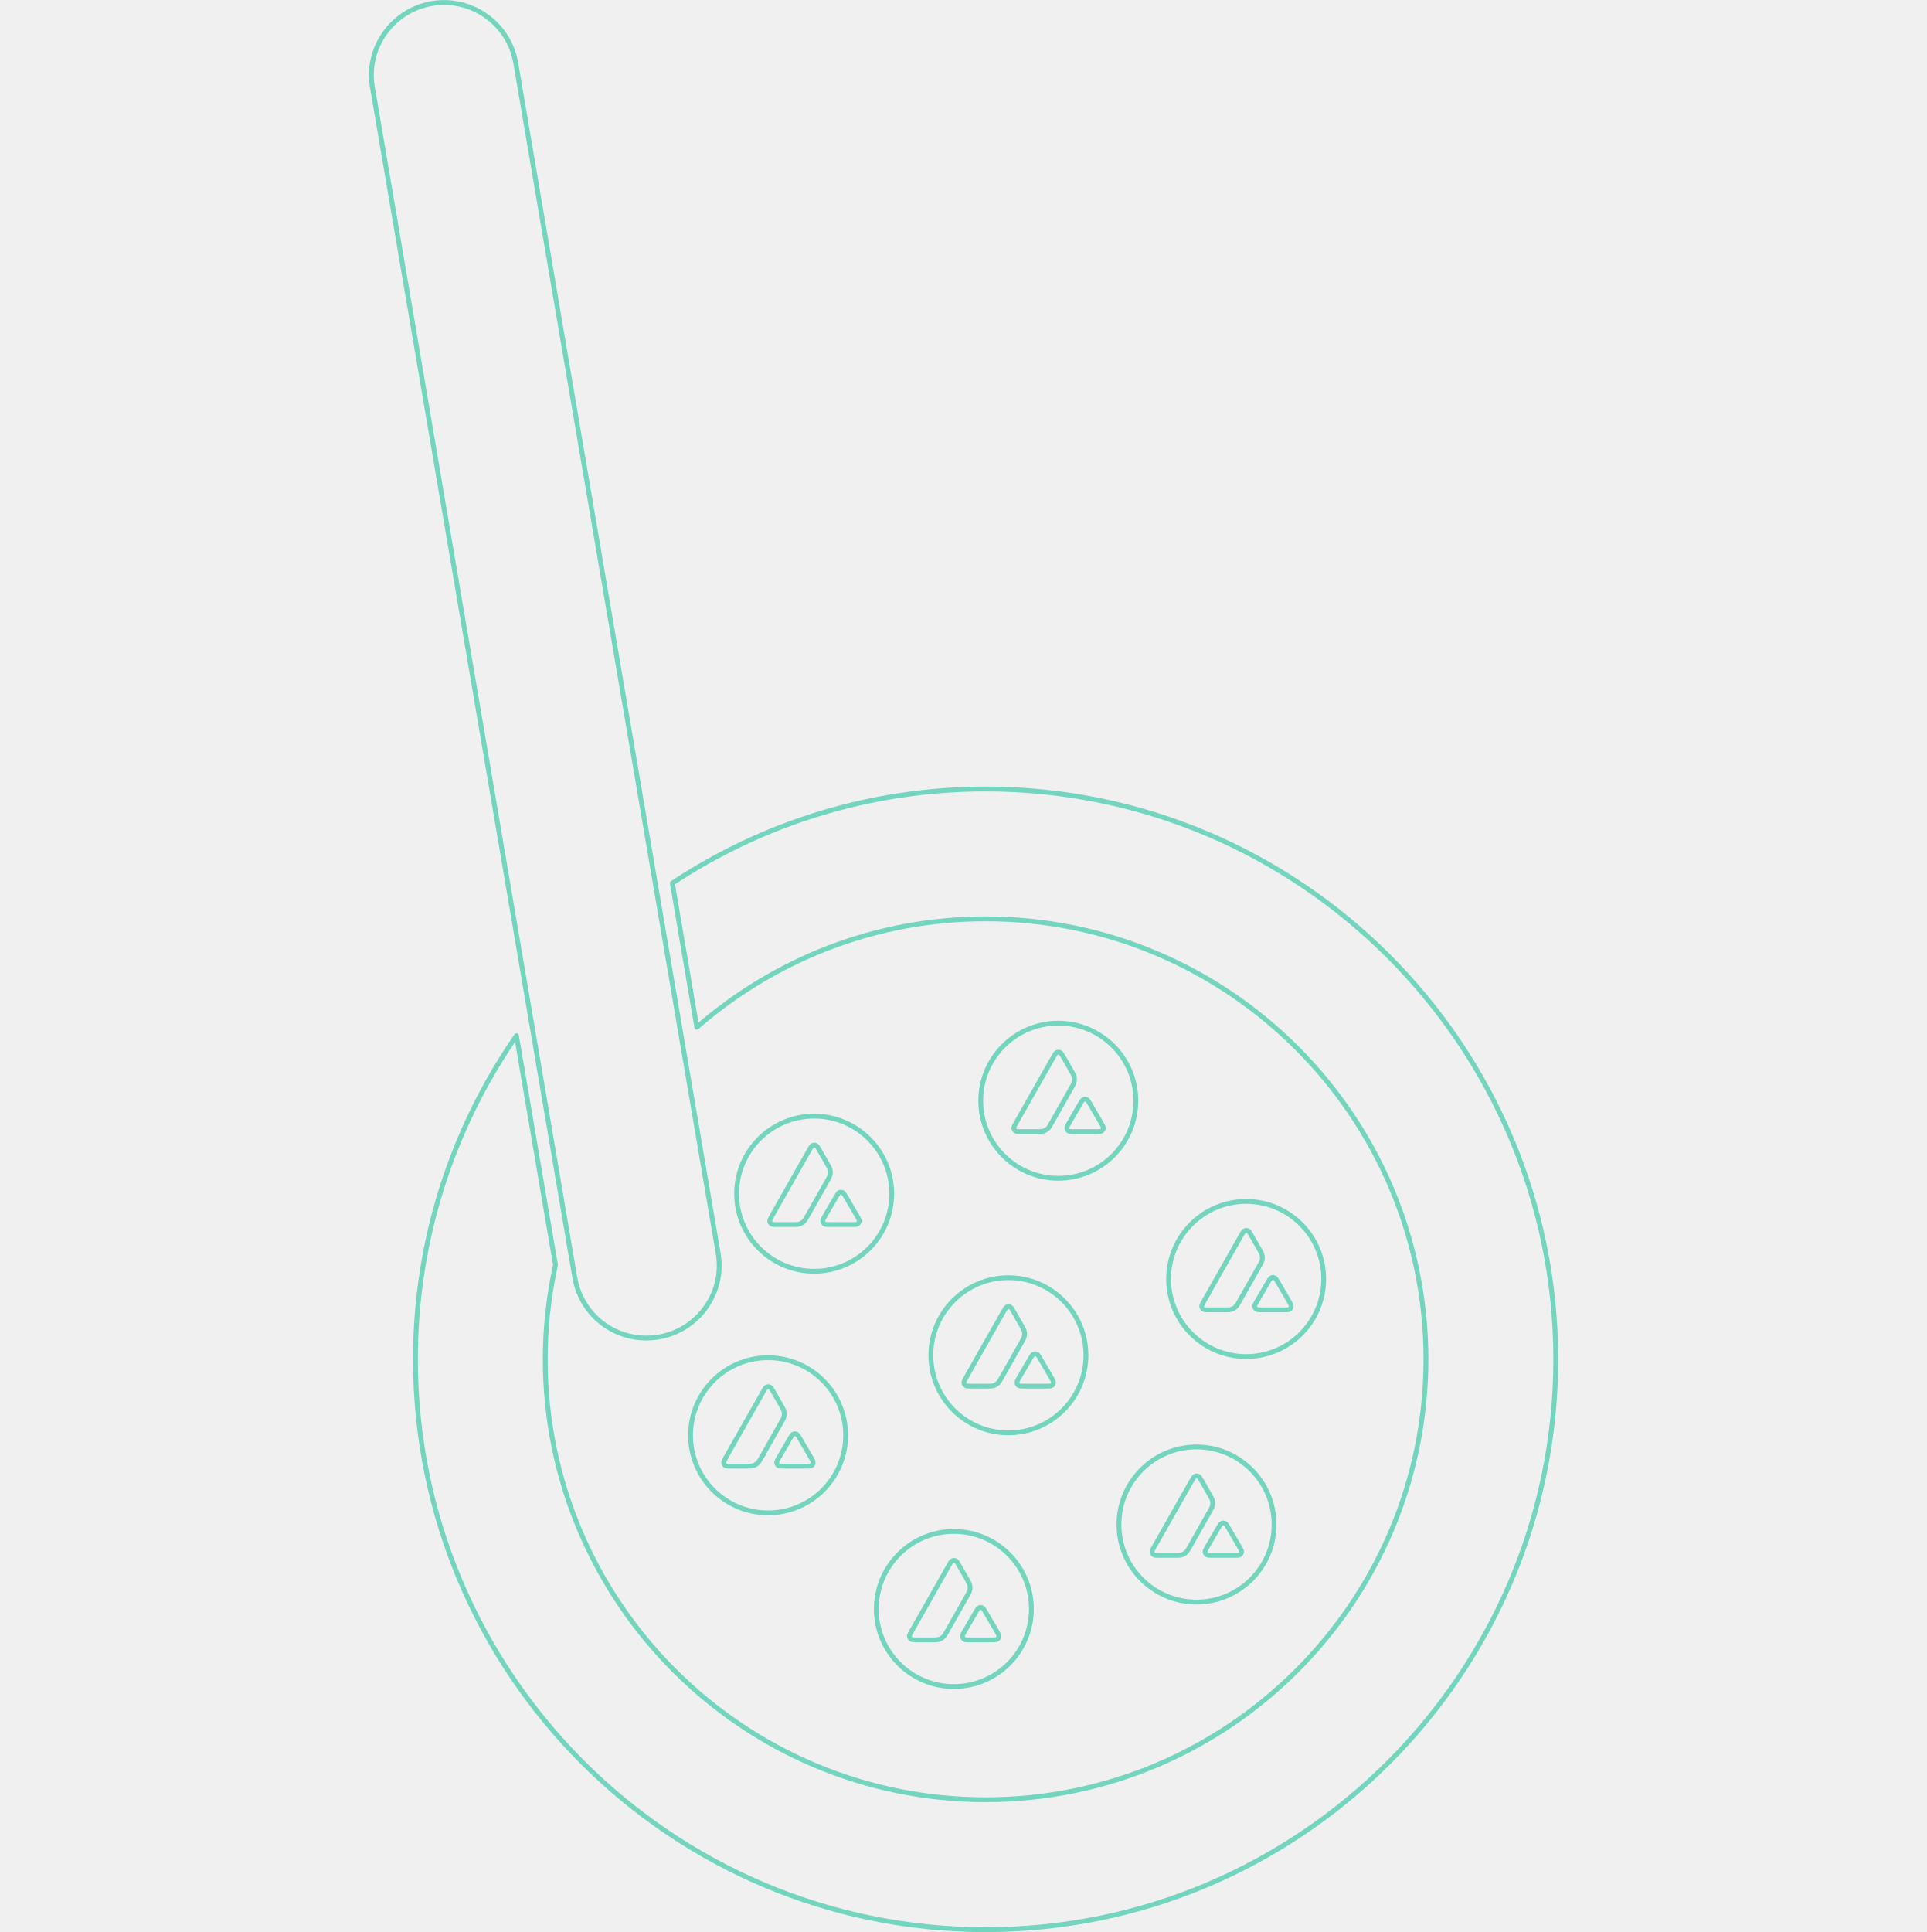
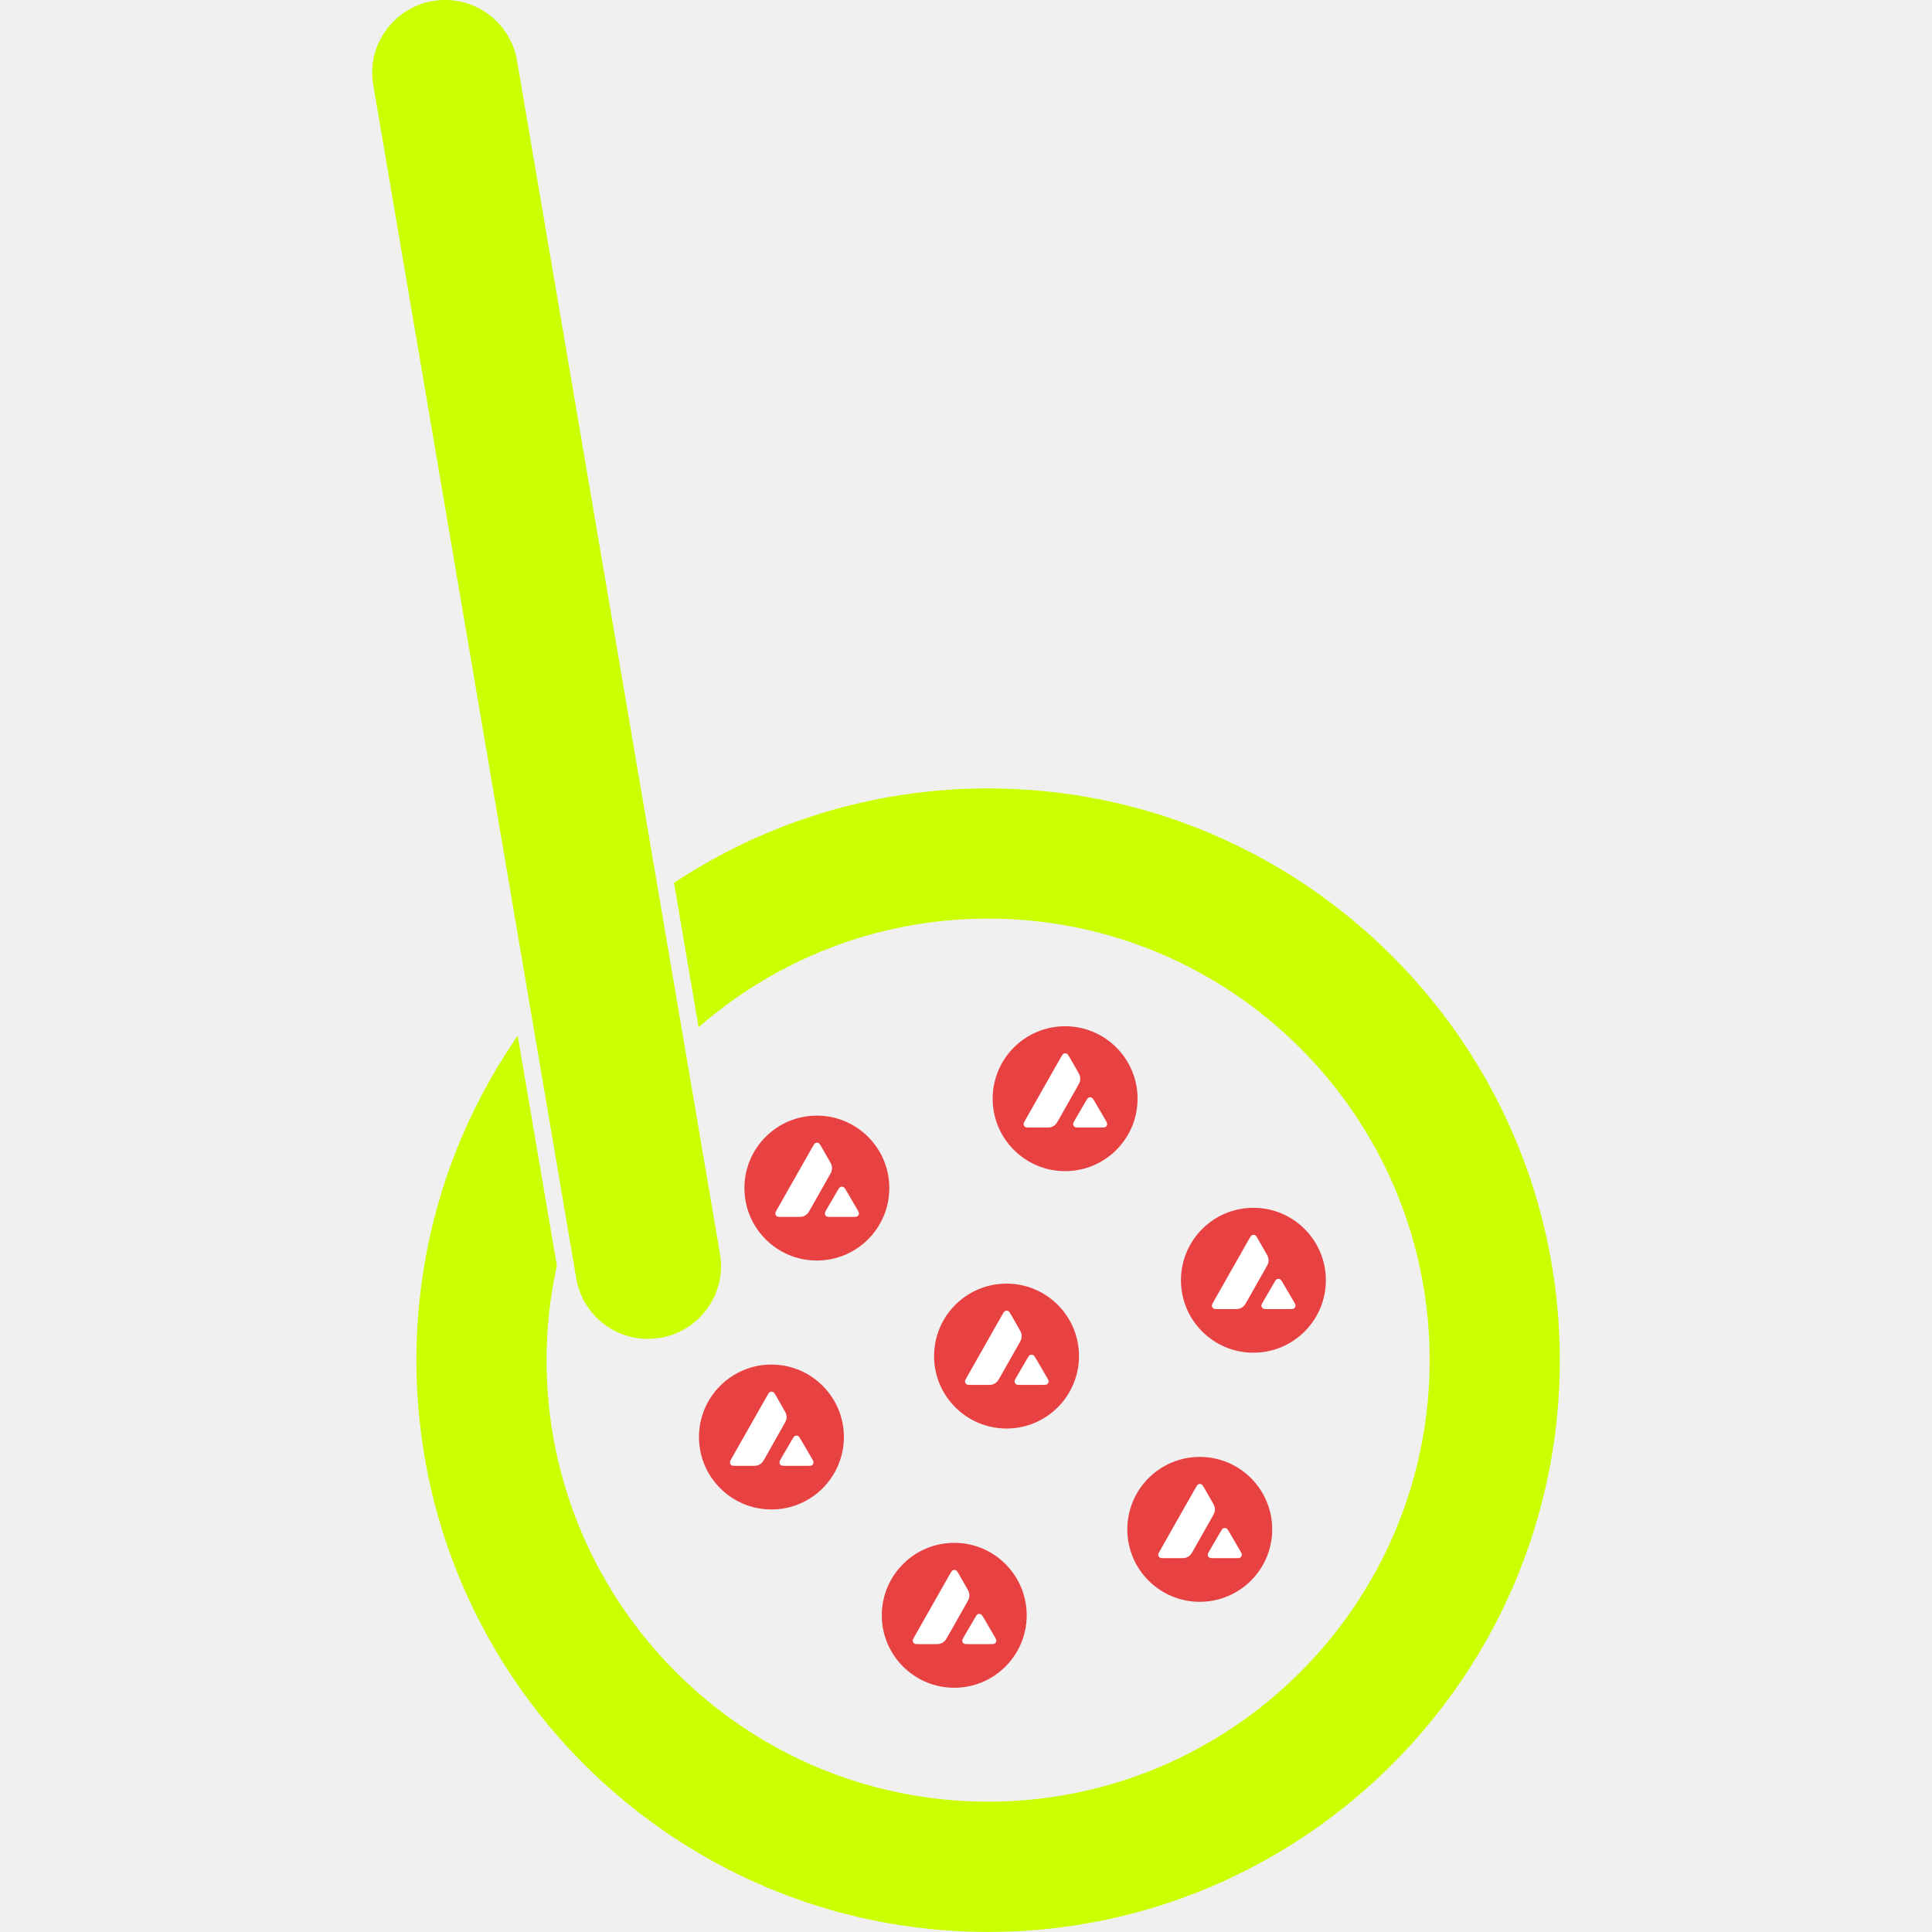
- <svg xmlns="http://www.w3.org/2000/svg" width="100%" height="100%" viewBox="0 0 400 401" version="1.1" xml:space="preserve" style="fill-rule:evenodd;clip-rule:evenodd;stroke-linejoin:round;stroke-miterlimit:2;">
-   <g transform="matrix(1,0,0,1,-198.798,-17613.3)">
-     <g transform="matrix(5.66657,0,0,3.22938,42318,2199.47)">
-       <g transform="matrix(0.6147,0,0,0.6147,-2866.15,1922.28)">
-         <g>
-           <g transform="matrix(0.67277,0,0,1.18051,-7556,4637.05)">
-             <path d="M245.62,118.96C242.47,118.96 239.81,116.71 239.28,113.6L221.35,8.18C221.06,6.48 221.45,4.78 222.45,3.38C223.45,1.98 224.93,1.05 226.62,0.76C230.12,0.17 233.45,2.53 234.05,6.03L251.98,111.45C252.27,113.15 251.88,114.85 250.88,116.25C249.88,117.65 248.4,118.58 246.71,118.87C246.36,118.92 245.99,118.96 245.62,118.96Z" style="fill:none;fill-rule:nonzero;stroke:rgb(116,213,191);stroke-width:0.43px;" />
-             <path d="M275.67,70.33C265.42,70.33 255.89,73.4 247.92,78.67L250.09,91.43C256.94,85.46 265.89,81.83 275.67,81.83C297.18,81.83 314.68,99.33 314.68,120.84C314.68,142.35 297.18,159.85 275.67,159.85C254.16,159.85 236.66,142.35 236.66,120.84C236.66,117.97 236.98,115.18 237.57,112.49L234.11,92.18C228.47,100.33 225.16,110.21 225.16,120.85C225.16,148.7 247.82,171.36 275.67,171.36C303.52,171.36 326.18,148.7 326.18,120.85C326.18,93 303.53,70.33 275.67,70.33Z" style="fill:none;fill-rule:nonzero;stroke:rgb(116,213,191);stroke-width:0.43px;" />
-             <g transform="matrix(0.00914819,0,0,0.00914819,275.235,91.0603)">
-               <rect x="287" y="258" width="928" height="844" style="fill:none;" />
-               <path d="M1502.5,752C1502.5,1166.77 1166.27,1503 751.5,1503C336.734,1503 0.5,1166.77 0.5,752C0.5,337.234 336.734,1 751.5,1C1166.27,1 1502.5,337.234 1502.5,752ZM538.688,1050.86L392.94,1050.86C362.314,1050.86 347.186,1050.86 337.962,1044.96C327.999,1038.5 321.911,1027.8 321.173,1015.99C320.619,1005.11 328.184,991.822 343.312,965.255L703.182,330.935C718.495,303.999 726.243,290.531 736.021,285.55C746.537,280.2 759.083,280.2 769.599,285.55C779.377,290.531 787.126,303.999 802.438,330.935L876.42,460.079L876.797,460.738C893.336,489.635 901.723,504.289 905.385,519.669C909.443,536.458 909.443,554.169 905.385,570.958C901.695,586.455 893.393,601.215 876.604,630.549L687.573,964.702L687.084,965.558C670.436,994.693 661.999,1009.46 650.306,1020.6C637.576,1032.78 622.263,1041.63 605.474,1046.62C590.161,1050.86 573.004,1050.86 538.688,1050.86ZM906.75,1050.86L1115.59,1050.86C1146.4,1050.86 1161.9,1050.86 1171.13,1044.78C1181.09,1038.32 1187.36,1027.43 1187.92,1015.63C1188.45,1005.1 1181.05,992.33 1166.55,967.307C1166.05,966.455 1165.55,965.588 1165.04,964.706L1060.43,785.75L1059.24,783.735C1044.54,758.877 1037.12,746.324 1027.59,741.472C1017.08,736.121 1004.71,736.121 994.199,741.472C984.605,746.453 976.857,759.552 961.544,785.934L857.306,964.891L856.949,965.507C841.69,991.847 834.064,1005.01 834.614,1015.81C835.352,1027.62 841.44,1038.5 851.402,1044.96C860.443,1050.86 875.94,1050.86 906.75,1050.86Z" style="fill:none;stroke:rgb(116,213,191);stroke-width:46.65px;" />
+ <svg xmlns="http://www.w3.org/2000/svg" width="100%" height="100%" viewBox="0 0 400 400" version="1.1" xml:space="preserve" style="fill-rule:evenodd;clip-rule:evenodd;stroke-linejoin:round;stroke-miterlimit:2;">
+   <g transform="matrix(1,0,0,1,-13560.7,-17372.4)">
+     <g transform="matrix(5.66657,0,0,3.22938,52953.8,2199.47)">
+       <g transform="matrix(0.6147,0,0,0.6147,-2385.07,1847.52)">
+         <g transform="matrix(0.67277,0,0,1.18051,-7556,4637.05)">
+           <g>
+             <path d="M245.62,118.96C242.47,118.96 239.81,116.71 239.28,113.6L221.35,8.18C221.06,6.48 221.45,4.78 222.45,3.38C223.45,1.98 224.93,1.05 226.62,0.76C230.12,0.17 233.45,2.53 234.05,6.03L251.98,111.45C252.27,113.15 251.88,114.85 250.88,116.25C249.88,117.65 248.4,118.58 246.71,118.87C246.36,118.92 245.99,118.96 245.62,118.96Z" style="fill:rgb(203,255,0);fill-rule:nonzero;" />
+             <path d="M275.67,70.33C265.42,70.33 255.89,73.4 247.92,78.67L250.09,91.43C256.94,85.46 265.89,81.83 275.67,81.83C297.18,81.83 314.68,99.33 314.68,120.84C314.68,142.35 297.18,159.85 275.67,159.85C254.16,159.85 236.66,142.35 236.66,120.84C236.66,117.97 236.98,115.18 237.57,112.49L234.11,92.18C228.47,100.33 225.16,110.21 225.16,120.85C225.16,148.7 247.82,171.36 275.67,171.36C303.52,171.36 326.18,148.7 326.18,120.85C326.18,93 303.53,70.33 275.67,70.33Z" style="fill:rgb(203,255,0);fill-rule:nonzero;" />
+           </g>
+           <g transform="matrix(2.41807,0,0,1.37806,16998.4,-6474.02)">
+             <g transform="matrix(0.00352477,0,0,0.00618489,-6915.57,4764.2)">
+               <rect x="287" y="258" width="928" height="844" style="fill:white;" />
+               <path d="M1502.5,752C1502.5,1166.77 1166.27,1503 751.5,1503C336.734,1503 0.5,1166.77 0.5,752C0.5,337.234 336.734,1 751.5,1C1166.27,1 1502.5,337.234 1502.5,752ZM538.688,1050.86L392.94,1050.86C362.314,1050.86 347.186,1050.86 337.962,1044.96C327.999,1038.5 321.911,1027.8 321.173,1015.99C320.619,1005.11 328.184,991.822 343.312,965.255L703.182,330.935C718.495,303.999 726.243,290.531 736.021,285.55C746.537,280.2 759.083,280.2 769.599,285.55C779.377,290.531 787.126,303.999 802.438,330.935L876.42,460.079L876.797,460.738C893.336,489.635 901.723,504.289 905.385,519.669C909.443,536.458 909.443,554.169 905.385,570.958C901.695,586.455 893.393,601.215 876.604,630.549L687.573,964.702L687.084,965.558C670.436,994.693 661.999,1009.46 650.306,1020.6C637.576,1032.78 622.263,1041.63 605.474,1046.62C590.161,1050.86 573.004,1050.86 538.688,1050.86ZM906.75,1050.86L1115.59,1050.86C1146.4,1050.86 1161.9,1050.86 1171.13,1044.78C1181.09,1038.32 1187.36,1027.43 1187.92,1015.63C1188.45,1005.1 1181.05,992.33 1166.55,967.307C1166.05,966.455 1165.55,965.588 1165.04,964.706L1060.43,785.75L1059.24,783.735C1044.54,758.877 1037.12,746.324 1027.59,741.472C1017.08,736.121 1004.71,736.121 994.199,741.472C984.605,746.453 976.857,759.552 961.544,785.934L857.306,964.891L856.949,965.507C841.69,991.847 834.064,1005.01 834.614,1015.81C835.352,1027.62 841.44,1038.5 851.402,1044.96C860.443,1050.86 875.94,1050.86 906.75,1050.86Z" style="fill:rgb(232,65,66);" />
            </g>
-             <g transform="matrix(0.00914819,0,0,0.00914819,291.877,106.849)">
-               <rect x="287" y="258" width="928" height="844" style="fill:none;" />
-               <path d="M1502.5,752C1502.5,1166.77 1166.27,1503 751.5,1503C336.734,1503 0.5,1166.77 0.5,752C0.5,337.234 336.734,1 751.5,1C1166.27,1 1502.5,337.234 1502.5,752ZM538.688,1050.86L392.94,1050.86C362.314,1050.86 347.186,1050.86 337.962,1044.96C327.999,1038.5 321.911,1027.8 321.173,1015.99C320.619,1005.11 328.184,991.822 343.312,965.255L703.182,330.935C718.495,303.999 726.243,290.531 736.021,285.55C746.537,280.2 759.083,280.2 769.599,285.55C779.377,290.531 787.126,303.999 802.438,330.935L876.42,460.079L876.797,460.738C893.336,489.635 901.723,504.289 905.385,519.669C909.443,536.458 909.443,554.169 905.385,570.958C901.695,586.455 893.393,601.215 876.604,630.549L687.573,964.702L687.084,965.558C670.436,994.693 661.999,1009.46 650.306,1020.6C637.576,1032.78 622.263,1041.63 605.474,1046.62C590.161,1050.86 573.004,1050.86 538.688,1050.86ZM906.75,1050.86L1115.59,1050.86C1146.4,1050.86 1161.9,1050.86 1171.13,1044.78C1181.09,1038.32 1187.36,1027.43 1187.92,1015.63C1188.45,1005.1 1181.05,992.33 1166.55,967.307C1166.05,966.455 1165.55,965.588 1165.04,964.706L1060.43,785.75L1059.24,783.735C1044.54,758.877 1037.12,746.324 1027.59,741.472C1017.08,736.121 1004.71,736.121 994.199,741.472C984.605,746.453 976.857,759.552 961.544,785.934L857.306,964.891L856.949,965.507C841.69,991.847 834.064,1005.01 834.614,1015.81C835.352,1027.62 841.44,1038.5 851.402,1044.96C860.443,1050.86 875.94,1050.86 906.75,1050.86Z" style="fill:none;stroke:rgb(116,213,191);stroke-width:46.65px;" />
+             <g transform="matrix(0.00352477,0,0,0.00618489,-6908.69,4775.84)">
+               <rect x="287" y="258" width="928" height="844" style="fill:white;" />
+               <path d="M1502.5,752C1502.5,1166.77 1166.27,1503 751.5,1503C336.734,1503 0.5,1166.77 0.5,752C0.5,337.234 336.734,1 751.5,1C1166.27,1 1502.5,337.234 1502.5,752ZM538.688,1050.86L392.94,1050.86C362.314,1050.86 347.186,1050.86 337.962,1044.96C327.999,1038.5 321.911,1027.8 321.173,1015.99C320.619,1005.11 328.184,991.822 343.312,965.255L703.182,330.935C718.495,303.999 726.243,290.531 736.021,285.55C746.537,280.2 759.083,280.2 769.599,285.55C779.377,290.531 787.126,303.999 802.438,330.935L876.42,460.079L876.797,460.738C893.336,489.635 901.723,504.289 905.385,519.669C909.443,536.458 909.443,554.169 905.385,570.958C901.695,586.455 893.393,601.215 876.604,630.549L687.573,964.702L687.084,965.558C670.436,994.693 661.999,1009.46 650.306,1020.6C637.576,1032.78 622.263,1041.63 605.474,1046.62C590.161,1050.86 573.004,1050.86 538.688,1050.86ZM906.75,1050.86L1115.59,1050.86C1146.4,1050.86 1161.9,1050.86 1171.13,1044.78C1181.09,1038.32 1187.36,1027.43 1187.92,1015.63C1188.45,1005.1 1181.05,992.33 1166.55,967.307C1166.05,966.455 1165.55,965.588 1165.04,964.706L1060.43,785.75L1059.24,783.735C1044.54,758.877 1037.12,746.324 1027.59,741.472C1017.08,736.121 1004.71,736.121 994.199,741.472C984.605,746.453 976.857,759.552 961.544,785.934L857.306,964.891L856.949,965.507C841.69,991.847 834.064,1005.01 834.614,1015.81C835.352,1027.62 841.44,1038.5 851.402,1044.96C860.443,1050.86 875.94,1050.86 906.75,1050.86Z" style="fill:rgb(232,65,66);" />
            </g>
-             <g transform="matrix(0.00914819,0,0,0.00914819,287.48,128.594)">
-               <rect x="287" y="258" width="928" height="844" style="fill:none;" />
-               <path d="M1502.5,752C1502.5,1166.77 1166.27,1503 751.5,1503C336.734,1503 0.5,1166.77 0.5,752C0.5,337.234 336.734,1 751.5,1C1166.27,1 1502.5,337.234 1502.5,752ZM538.688,1050.86L392.94,1050.86C362.314,1050.86 347.186,1050.86 337.962,1044.96C327.999,1038.5 321.911,1027.8 321.173,1015.99C320.619,1005.11 328.184,991.822 343.312,965.255L703.182,330.935C718.495,303.999 726.243,290.531 736.021,285.55C746.537,280.2 759.083,280.2 769.599,285.55C779.377,290.531 787.126,303.999 802.438,330.935L876.42,460.079L876.797,460.738C893.336,489.635 901.723,504.289 905.385,519.669C909.443,536.458 909.443,554.169 905.385,570.958C901.695,586.455 893.393,601.215 876.604,630.549L687.573,964.702L687.084,965.558C670.436,994.693 661.999,1009.46 650.306,1020.6C637.576,1032.78 622.263,1041.63 605.474,1046.62C590.161,1050.86 573.004,1050.86 538.688,1050.86ZM906.75,1050.86L1115.59,1050.86C1146.4,1050.86 1161.9,1050.86 1171.13,1044.78C1181.09,1038.32 1187.36,1027.43 1187.92,1015.63C1188.45,1005.1 1181.05,992.33 1166.55,967.307C1166.05,966.455 1165.55,965.588 1165.04,964.706L1060.43,785.75L1059.24,783.735C1044.54,758.877 1037.12,746.324 1027.59,741.472C1017.08,736.121 1004.71,736.121 994.199,741.472C984.605,746.453 976.857,759.552 961.544,785.934L857.306,964.891L856.949,965.507C841.69,991.847 834.064,1005.01 834.614,1015.81C835.352,1027.62 841.44,1038.5 851.402,1044.96C860.443,1050.86 875.94,1050.86 906.75,1050.86Z" style="fill:none;stroke:rgb(116,213,191);stroke-width:46.65px;" />
+             <g transform="matrix(0.00352477,0,0,0.00618489,-6917.71,4780.7)">
+               <rect x="287" y="258" width="928" height="844" style="fill:white;" />
+               <path d="M1502.5,752C1502.5,1166.77 1166.27,1503 751.5,1503C336.734,1503 0.5,1166.77 0.5,752C0.5,337.234 336.734,1 751.5,1C1166.27,1 1502.5,337.234 1502.5,752ZM538.688,1050.86L392.94,1050.86C362.314,1050.86 347.186,1050.86 337.962,1044.96C327.999,1038.5 321.911,1027.8 321.173,1015.99C320.619,1005.11 328.184,991.822 343.312,965.255L703.182,330.935C718.495,303.999 726.243,290.531 736.021,285.55C746.537,280.2 759.083,280.2 769.599,285.55C779.377,290.531 787.126,303.999 802.438,330.935L876.42,460.079L876.797,460.738C893.336,489.635 901.723,504.289 905.385,519.669C909.443,536.458 909.443,554.169 905.385,570.958C901.695,586.455 893.393,601.215 876.604,630.549L687.573,964.702L687.084,965.558C670.436,994.693 661.999,1009.46 650.306,1020.6C637.576,1032.78 622.263,1041.63 605.474,1046.62C590.161,1050.86 573.004,1050.86 538.688,1050.86ZM906.75,1050.86L1115.59,1050.86C1146.4,1050.86 1161.9,1050.86 1171.13,1044.78C1181.09,1038.32 1187.36,1027.43 1187.92,1015.63C1188.45,1005.1 1181.05,992.33 1166.55,967.307C1166.05,966.455 1165.55,965.588 1165.04,964.706L1060.43,785.75L1059.24,783.735C1044.54,758.877 1037.12,746.324 1027.59,741.472C1017.08,736.121 1004.71,736.121 994.199,741.472C984.605,746.453 976.857,759.552 961.544,785.934L857.306,964.891L856.949,965.507C841.69,991.847 834.064,1005.01 834.614,1015.81C835.352,1027.62 841.44,1038.5 851.402,1044.96C860.443,1050.86 875.94,1050.86 906.75,1050.86Z" style="fill:rgb(232,65,66);" />
            </g>
-             <g transform="matrix(0.00914819,0,0,0.00914819,270.815,113.605)">
-               <rect x="287" y="258" width="928" height="844" style="fill:none;" />
-               <path d="M1502.5,752C1502.5,1166.77 1166.27,1503 751.5,1503C336.734,1503 0.5,1166.77 0.5,752C0.5,337.234 336.734,1 751.5,1C1166.27,1 1502.5,337.234 1502.5,752ZM538.688,1050.86L392.94,1050.86C362.314,1050.86 347.186,1050.86 337.962,1044.96C327.999,1038.5 321.911,1027.8 321.173,1015.99C320.619,1005.11 328.184,991.822 343.312,965.255L703.182,330.935C718.495,303.999 726.243,290.531 736.021,285.55C746.537,280.2 759.083,280.2 769.599,285.55C779.377,290.531 787.126,303.999 802.438,330.935L876.42,460.079L876.797,460.738C893.336,489.635 901.723,504.289 905.385,519.669C909.443,536.458 909.443,554.169 905.385,570.958C901.695,586.455 893.393,601.215 876.604,630.549L687.573,964.702L687.084,965.558C670.436,994.693 661.999,1009.46 650.306,1020.6C637.576,1032.78 622.263,1041.63 605.474,1046.62C590.161,1050.86 573.004,1050.86 538.688,1050.86ZM906.75,1050.86L1115.59,1050.86C1146.4,1050.86 1161.9,1050.86 1171.13,1044.78C1181.09,1038.32 1187.36,1027.43 1187.92,1015.63C1188.45,1005.1 1181.05,992.33 1166.55,967.307C1166.05,966.455 1165.55,965.588 1165.04,964.706L1060.43,785.75L1059.24,783.735C1044.54,758.877 1037.12,746.324 1027.59,741.472C1017.08,736.121 1004.71,736.121 994.199,741.472C984.605,746.453 976.857,759.552 961.544,785.934L857.306,964.891L856.949,965.507C841.69,991.847 834.064,1005.01 834.614,1015.81C835.352,1027.62 841.44,1038.5 851.402,1044.96C860.443,1050.86 875.94,1050.86 906.75,1050.86Z" style="fill:none;stroke:rgb(116,213,191);stroke-width:46.65px;" />
+             <g transform="matrix(0.00352477,0,0,0.00618489,-6924.64,4769.93)">
+               <rect x="287" y="258" width="928" height="844" style="fill:white;" />
+               <path d="M1502.5,752C1502.5,1166.77 1166.27,1503 751.5,1503C336.734,1503 0.5,1166.77 0.5,752C0.5,337.234 336.734,1 751.5,1C1166.27,1 1502.5,337.234 1502.5,752ZM538.688,1050.86L392.94,1050.86C362.314,1050.86 347.186,1050.86 337.962,1044.96C327.999,1038.5 321.911,1027.8 321.173,1015.99C320.619,1005.11 328.184,991.822 343.312,965.255L703.182,330.935C718.495,303.999 726.243,290.531 736.021,285.55C746.537,280.2 759.083,280.2 769.599,285.55C779.377,290.531 787.126,303.999 802.438,330.935L876.42,460.079L876.797,460.738C893.336,489.635 901.723,504.289 905.385,519.669C909.443,536.458 909.443,554.169 905.385,570.958C901.695,586.455 893.393,601.215 876.604,630.549L687.573,964.702L687.084,965.558C670.436,994.693 661.999,1009.46 650.306,1020.6C637.576,1032.78 622.263,1041.63 605.474,1046.62C590.161,1050.86 573.004,1050.86 538.688,1050.86ZM906.75,1050.86L1115.59,1050.86C1146.4,1050.86 1161.9,1050.86 1171.13,1044.78C1181.09,1038.32 1187.36,1027.43 1187.92,1015.63C1188.45,1005.1 1181.05,992.33 1166.55,967.307C1166.05,966.455 1165.55,965.588 1165.04,964.706L1060.43,785.75L1059.24,783.735C1044.54,758.877 1037.12,746.324 1027.59,741.472C1017.08,736.121 1004.71,736.121 994.199,741.472C984.605,746.453 976.857,759.552 961.544,785.934L857.306,964.891L856.949,965.507C841.69,991.847 834.064,1005.01 834.614,1015.81C835.352,1027.62 841.44,1038.5 851.402,1044.96C860.443,1050.86 875.94,1050.86 906.75,1050.86Z" style="fill:rgb(232,65,66);" />
            </g>
-             <g transform="matrix(0.00914819,0,0,0.00914819,253.609,99.2942)">
-               <rect x="287" y="258" width="928" height="844" style="fill:none;" />
-               <path d="M1502.5,752C1502.5,1166.77 1166.27,1503 751.5,1503C336.734,1503 0.5,1166.77 0.5,752C0.5,337.234 336.734,1 751.5,1C1166.27,1 1502.5,337.234 1502.5,752ZM538.688,1050.86L392.94,1050.86C362.314,1050.86 347.186,1050.86 337.962,1044.96C327.999,1038.5 321.911,1027.8 321.173,1015.99C320.619,1005.11 328.184,991.822 343.312,965.255L703.182,330.935C718.495,303.999 726.243,290.531 736.021,285.55C746.537,280.2 759.083,280.2 769.599,285.55C779.377,290.531 787.126,303.999 802.438,330.935L876.42,460.079L876.797,460.738C893.336,489.635 901.723,504.289 905.385,519.669C909.443,536.458 909.443,554.169 905.385,570.958C901.695,586.455 893.393,601.215 876.604,630.549L687.573,964.702L687.084,965.558C670.436,994.693 661.999,1009.46 650.306,1020.6C637.576,1032.78 622.263,1041.63 605.474,1046.62C590.161,1050.86 573.004,1050.86 538.688,1050.86ZM906.75,1050.86L1115.59,1050.86C1146.4,1050.86 1161.9,1050.86 1171.13,1044.78C1181.09,1038.32 1187.36,1027.43 1187.92,1015.63C1188.45,1005.1 1181.05,992.33 1166.55,967.307C1166.05,966.455 1165.55,965.588 1165.04,964.706L1060.43,785.75L1059.24,783.735C1044.54,758.877 1037.12,746.324 1027.59,741.472C1017.08,736.121 1004.71,736.121 994.199,741.472C984.605,746.453 976.857,759.552 961.544,785.934L857.306,964.891L856.949,965.507C841.69,991.847 834.064,1005.01 834.614,1015.81C835.352,1027.62 841.44,1038.5 851.402,1044.96C860.443,1050.86 875.94,1050.86 906.75,1050.86Z" style="fill:none;stroke:rgb(116,213,191);stroke-width:46.65px;" />
+             <g transform="matrix(0.00352477,0,0,0.00618489,-6926.3,4785.89)">
+               <rect x="287" y="258" width="928" height="844" style="fill:white;" />
+               <path d="M1502.5,752C1502.5,1166.77 1166.27,1503 751.5,1503C336.734,1503 0.5,1166.77 0.5,752C0.5,337.234 336.734,1 751.5,1C1166.27,1 1502.5,337.234 1502.5,752ZM538.688,1050.86L392.94,1050.86C362.314,1050.86 347.186,1050.86 337.962,1044.96C327.999,1038.5 321.911,1027.8 321.173,1015.99C320.619,1005.11 328.184,991.822 343.312,965.255L703.182,330.935C718.495,303.999 726.243,290.531 736.021,285.55C746.537,280.2 759.083,280.2 769.599,285.55C779.377,290.531 787.126,303.999 802.438,330.935L876.42,460.079L876.797,460.738C893.336,489.635 901.723,504.289 905.385,519.669C909.443,536.458 909.443,554.169 905.385,570.958C901.695,586.455 893.393,601.215 876.604,630.549L687.573,964.702L687.084,965.558C670.436,994.693 661.999,1009.46 650.306,1020.6C637.576,1032.78 622.263,1041.63 605.474,1046.62C590.161,1050.86 573.004,1050.86 538.688,1050.86ZM906.75,1050.86L1115.59,1050.86C1146.4,1050.86 1161.9,1050.86 1171.13,1044.78C1181.09,1038.32 1187.36,1027.43 1187.92,1015.63C1188.45,1005.1 1181.05,992.33 1166.55,967.307C1166.05,966.455 1165.55,965.588 1165.04,964.706L1060.43,785.75L1059.24,783.735C1044.54,758.877 1037.12,746.324 1027.59,741.472C1017.08,736.121 1004.71,736.121 994.199,741.472C984.605,746.453 976.857,759.552 961.544,785.934L857.306,964.891L856.949,965.507C841.69,991.847 834.064,1005.01 834.614,1015.81C835.352,1027.62 841.44,1038.5 851.402,1044.96C860.443,1050.86 875.94,1050.86 906.75,1050.86Z" style="fill:rgb(232,65,66);" />
            </g>
-             <g transform="matrix(0.00914819,0,0,0.00914819,249.528,120.693)">
-               <rect x="287" y="258" width="928" height="844" style="fill:none;" />
-               <path d="M1502.5,752C1502.5,1166.77 1166.27,1503 751.5,1503C336.734,1503 0.5,1166.77 0.5,752C0.5,337.234 336.734,1 751.5,1C1166.27,1 1502.5,337.234 1502.5,752ZM538.688,1050.86L392.94,1050.86C362.314,1050.86 347.186,1050.86 337.962,1044.96C327.999,1038.5 321.911,1027.8 321.173,1015.99C320.619,1005.11 328.184,991.822 343.312,965.255L703.182,330.935C718.495,303.999 726.243,290.531 736.021,285.55C746.537,280.2 759.083,280.2 769.599,285.55C779.377,290.531 787.126,303.999 802.438,330.935L876.42,460.079L876.797,460.738C893.336,489.635 901.723,504.289 905.385,519.669C909.443,536.458 909.443,554.169 905.385,570.958C901.695,586.455 893.393,601.215 876.604,630.549L687.573,964.702L687.084,965.558C670.436,994.693 661.999,1009.46 650.306,1020.6C637.576,1032.78 622.263,1041.63 605.474,1046.62C590.161,1050.86 573.004,1050.86 538.688,1050.86ZM906.75,1050.86L1115.59,1050.86C1146.4,1050.86 1161.9,1050.86 1171.13,1044.78C1181.09,1038.32 1187.36,1027.43 1187.92,1015.63C1188.45,1005.1 1181.05,992.33 1166.55,967.307C1166.05,966.455 1165.55,965.588 1165.04,964.706L1060.43,785.75L1059.24,783.735C1044.54,758.877 1037.12,746.324 1027.59,741.472C1017.08,736.121 1004.71,736.121 994.199,741.472C984.605,746.453 976.857,759.552 961.544,785.934L857.306,964.891L856.949,965.507C841.69,991.847 834.064,1005.01 834.614,1015.81C835.352,1027.62 841.44,1038.5 851.402,1044.96C860.443,1050.86 875.94,1050.86 906.75,1050.86Z" style="fill:none;stroke:rgb(116,213,191);stroke-width:46.65px;" />
+             <g transform="matrix(0.00352477,0,0,0.00618489,-6919.62,4797.32)">
+               <rect x="287" y="258" width="928" height="844" style="fill:white;" />
+               <path d="M1502.5,752C1502.5,1166.77 1166.27,1503 751.5,1503C336.734,1503 0.5,1166.77 0.5,752C0.5,337.234 336.734,1 751.5,1C1166.27,1 1502.5,337.234 1502.5,752ZM538.688,1050.86L392.94,1050.86C362.314,1050.86 347.186,1050.86 337.962,1044.96C327.999,1038.5 321.911,1027.8 321.173,1015.99C320.619,1005.11 328.184,991.822 343.312,965.255L703.182,330.935C718.495,303.999 726.243,290.531 736.021,285.55C746.537,280.2 759.083,280.2 769.599,285.55C779.377,290.531 787.126,303.999 802.438,330.935L876.42,460.079L876.797,460.738C893.336,489.635 901.723,504.289 905.385,519.669C909.443,536.458 909.443,554.169 905.385,570.958C901.695,586.455 893.393,601.215 876.604,630.549L687.573,964.702L687.084,965.558C670.436,994.693 661.999,1009.46 650.306,1020.6C637.576,1032.78 622.263,1041.63 605.474,1046.62C590.161,1050.86 573.004,1050.86 538.688,1050.86ZM906.75,1050.86L1115.59,1050.86C1146.4,1050.86 1161.9,1050.86 1171.13,1044.78C1181.09,1038.32 1187.36,1027.43 1187.92,1015.63C1188.45,1005.1 1181.05,992.33 1166.55,967.307C1166.05,966.455 1165.55,965.588 1165.04,964.706L1060.43,785.75L1059.24,783.735C1044.54,758.877 1037.12,746.324 1027.59,741.472C1017.08,736.121 1004.71,736.121 994.199,741.472C984.605,746.453 976.857,759.552 961.544,785.934L857.306,964.891L856.949,965.507C841.69,991.847 834.064,1005.01 834.614,1015.81C835.352,1027.62 841.44,1038.5 851.402,1044.96C860.443,1050.86 875.94,1050.86 906.75,1050.86Z" style="fill:rgb(232,65,66);" />
            </g>
-             <g transform="matrix(0.00914819,0,0,0.00914819,265.983,136.076)">
-               <rect x="287" y="258" width="928" height="844" style="fill:none;" />
-               <path d="M1502.5,752C1502.5,1166.77 1166.27,1503 751.5,1503C336.734,1503 0.5,1166.77 0.5,752C0.5,337.234 336.734,1 751.5,1C1166.27,1 1502.5,337.234 1502.5,752ZM538.688,1050.86L392.94,1050.86C362.314,1050.86 347.186,1050.86 337.962,1044.96C327.999,1038.5 321.911,1027.8 321.173,1015.99C320.619,1005.11 328.184,991.822 343.312,965.255L703.182,330.935C718.495,303.999 726.243,290.531 736.021,285.55C746.537,280.2 759.083,280.2 769.599,285.55C779.377,290.531 787.126,303.999 802.438,330.935L876.42,460.079L876.797,460.738C893.336,489.635 901.723,504.289 905.385,519.669C909.443,536.458 909.443,554.169 905.385,570.958C901.695,586.455 893.393,601.215 876.604,630.549L687.573,964.702L687.084,965.558C670.436,994.693 661.999,1009.46 650.306,1020.6C637.576,1032.78 622.263,1041.63 605.474,1046.62C590.161,1050.86 573.004,1050.86 538.688,1050.86ZM906.75,1050.86L1115.59,1050.86C1146.4,1050.86 1161.9,1050.86 1171.13,1044.78C1181.09,1038.32 1187.36,1027.43 1187.92,1015.63C1188.45,1005.1 1181.05,992.33 1166.55,967.307C1166.05,966.455 1165.55,965.588 1165.04,964.706L1060.43,785.75L1059.24,783.735C1044.54,758.877 1037.12,746.324 1027.59,741.472C1017.08,736.121 1004.71,736.121 994.199,741.472C984.605,746.453 976.857,759.552 961.544,785.934L857.306,964.891L856.949,965.507C841.69,991.847 834.064,1005.01 834.614,1015.81C835.352,1027.62 841.44,1038.5 851.402,1044.96C860.443,1050.86 875.94,1050.86 906.75,1050.86Z" style="fill:none;stroke:rgb(116,213,191);stroke-width:46.65px;" />
+             <g transform="matrix(0.00352477,0,0,0.00618489,-6910.65,4791.81)">
+               <rect x="287" y="258" width="928" height="844" style="fill:white;" />
+               <path d="M1502.5,752C1502.5,1166.77 1166.27,1503 751.5,1503C336.734,1503 0.5,1166.77 0.5,752C0.5,337.234 336.734,1 751.5,1C1166.27,1 1502.5,337.234 1502.5,752ZM538.688,1050.86L392.94,1050.86C362.314,1050.86 347.186,1050.86 337.962,1044.96C327.999,1038.5 321.911,1027.8 321.173,1015.99C320.619,1005.11 328.184,991.822 343.312,965.255L703.182,330.935C718.495,303.999 726.243,290.531 736.021,285.55C746.537,280.2 759.083,280.2 769.599,285.55C779.377,290.531 787.126,303.999 802.438,330.935L876.42,460.079L876.797,460.738C893.336,489.635 901.723,504.289 905.385,519.669C909.443,536.458 909.443,554.169 905.385,570.958C901.695,586.455 893.393,601.215 876.604,630.549L687.573,964.702L687.084,965.558C670.436,994.693 661.999,1009.46 650.306,1020.6C637.576,1032.78 622.263,1041.63 605.474,1046.62C590.161,1050.86 573.004,1050.86 538.688,1050.86ZM906.75,1050.86L1115.59,1050.86C1146.4,1050.86 1161.9,1050.86 1171.13,1044.78C1181.09,1038.32 1187.36,1027.43 1187.92,1015.63C1188.45,1005.1 1181.05,992.33 1166.55,967.307C1166.05,966.455 1165.55,965.588 1165.04,964.706L1060.43,785.75L1059.24,783.735C1044.54,758.877 1037.12,746.324 1027.59,741.472C1017.08,736.121 1004.71,736.121 994.199,741.472C984.605,746.453 976.857,759.552 961.544,785.934L857.306,964.891L856.949,965.507C841.69,991.847 834.064,1005.01 834.614,1015.81C835.352,1027.62 841.44,1038.5 851.402,1044.96C860.443,1050.86 875.94,1050.86 906.75,1050.86Z" style="fill:rgb(232,65,66);" />
            </g>
          </g>
-           <g transform="matrix(0.176473,0,0,0.309657,-7468,-681.082)">
-             <rect x="219.5" y="17176.8" width="650.724" height="650.724" style="fill:none;" />
-           </g>
+         </g>
+         <g transform="matrix(0.176473,0,0,0.309657,-7468,-681.082)">
+           <rect x="219.5" y="17176.8" width="650.724" height="650.724" style="fill:none;" />
        </g>
      </g>
    </g>
  </g>
</svg>
